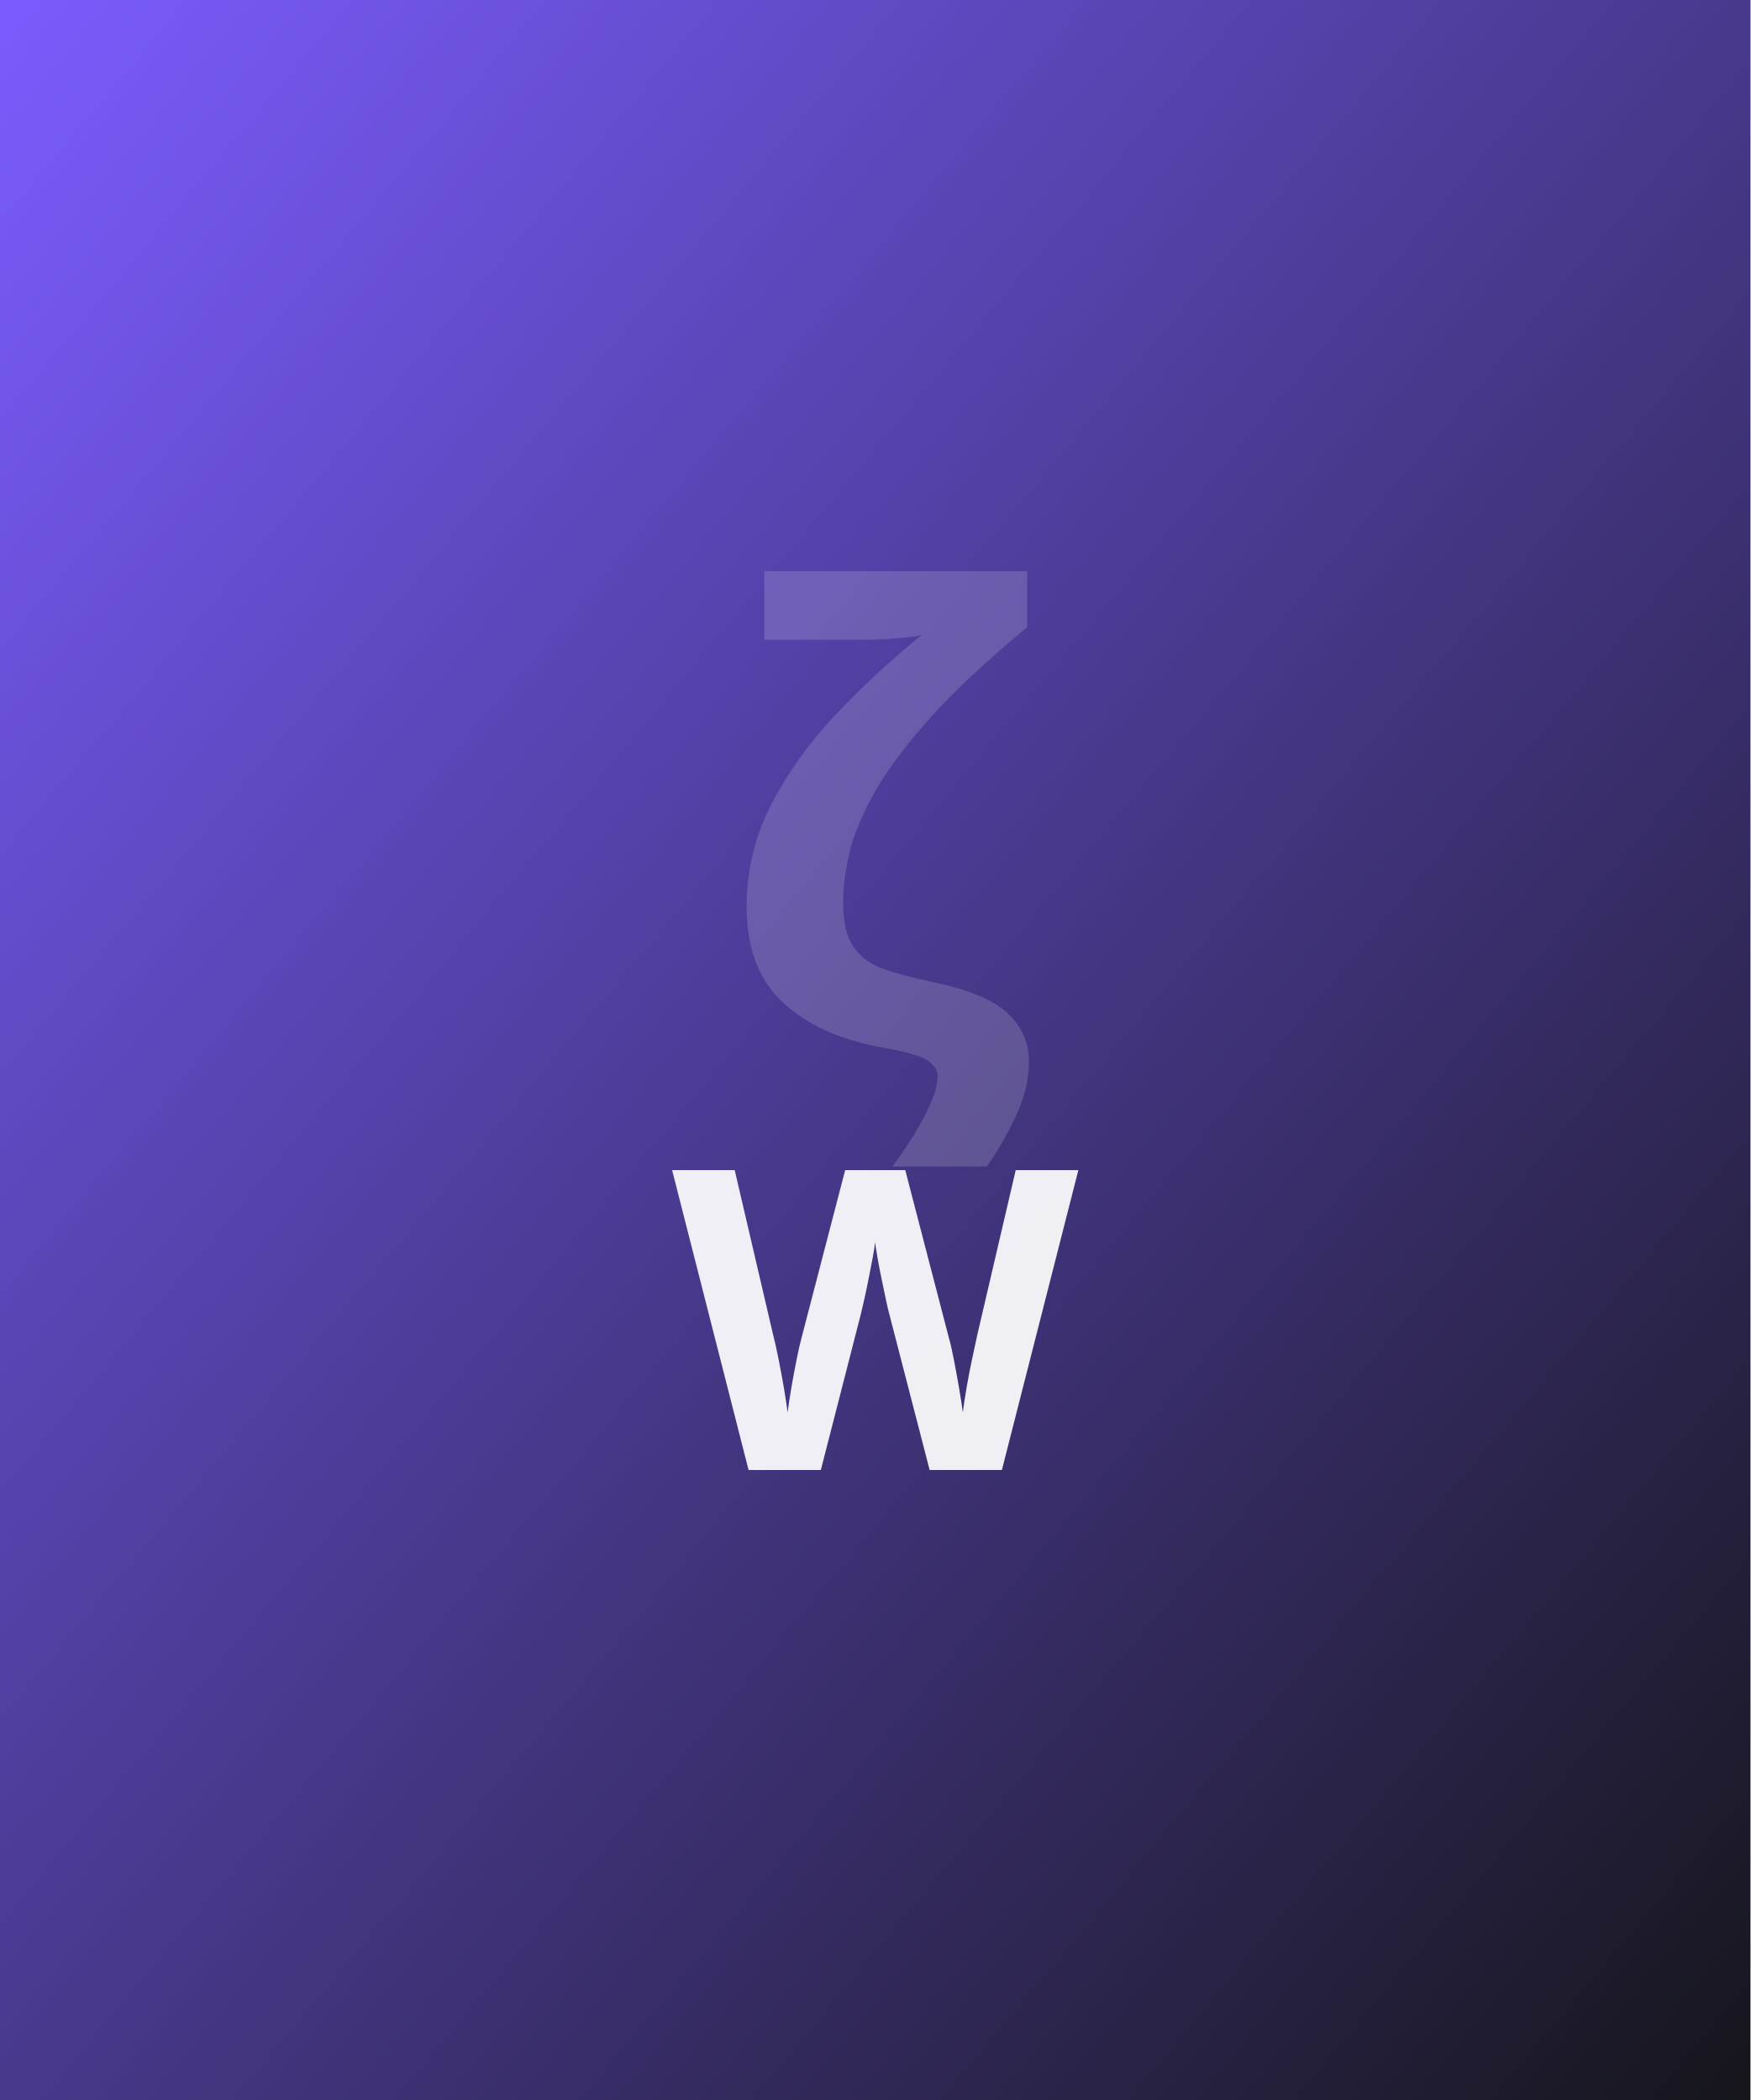
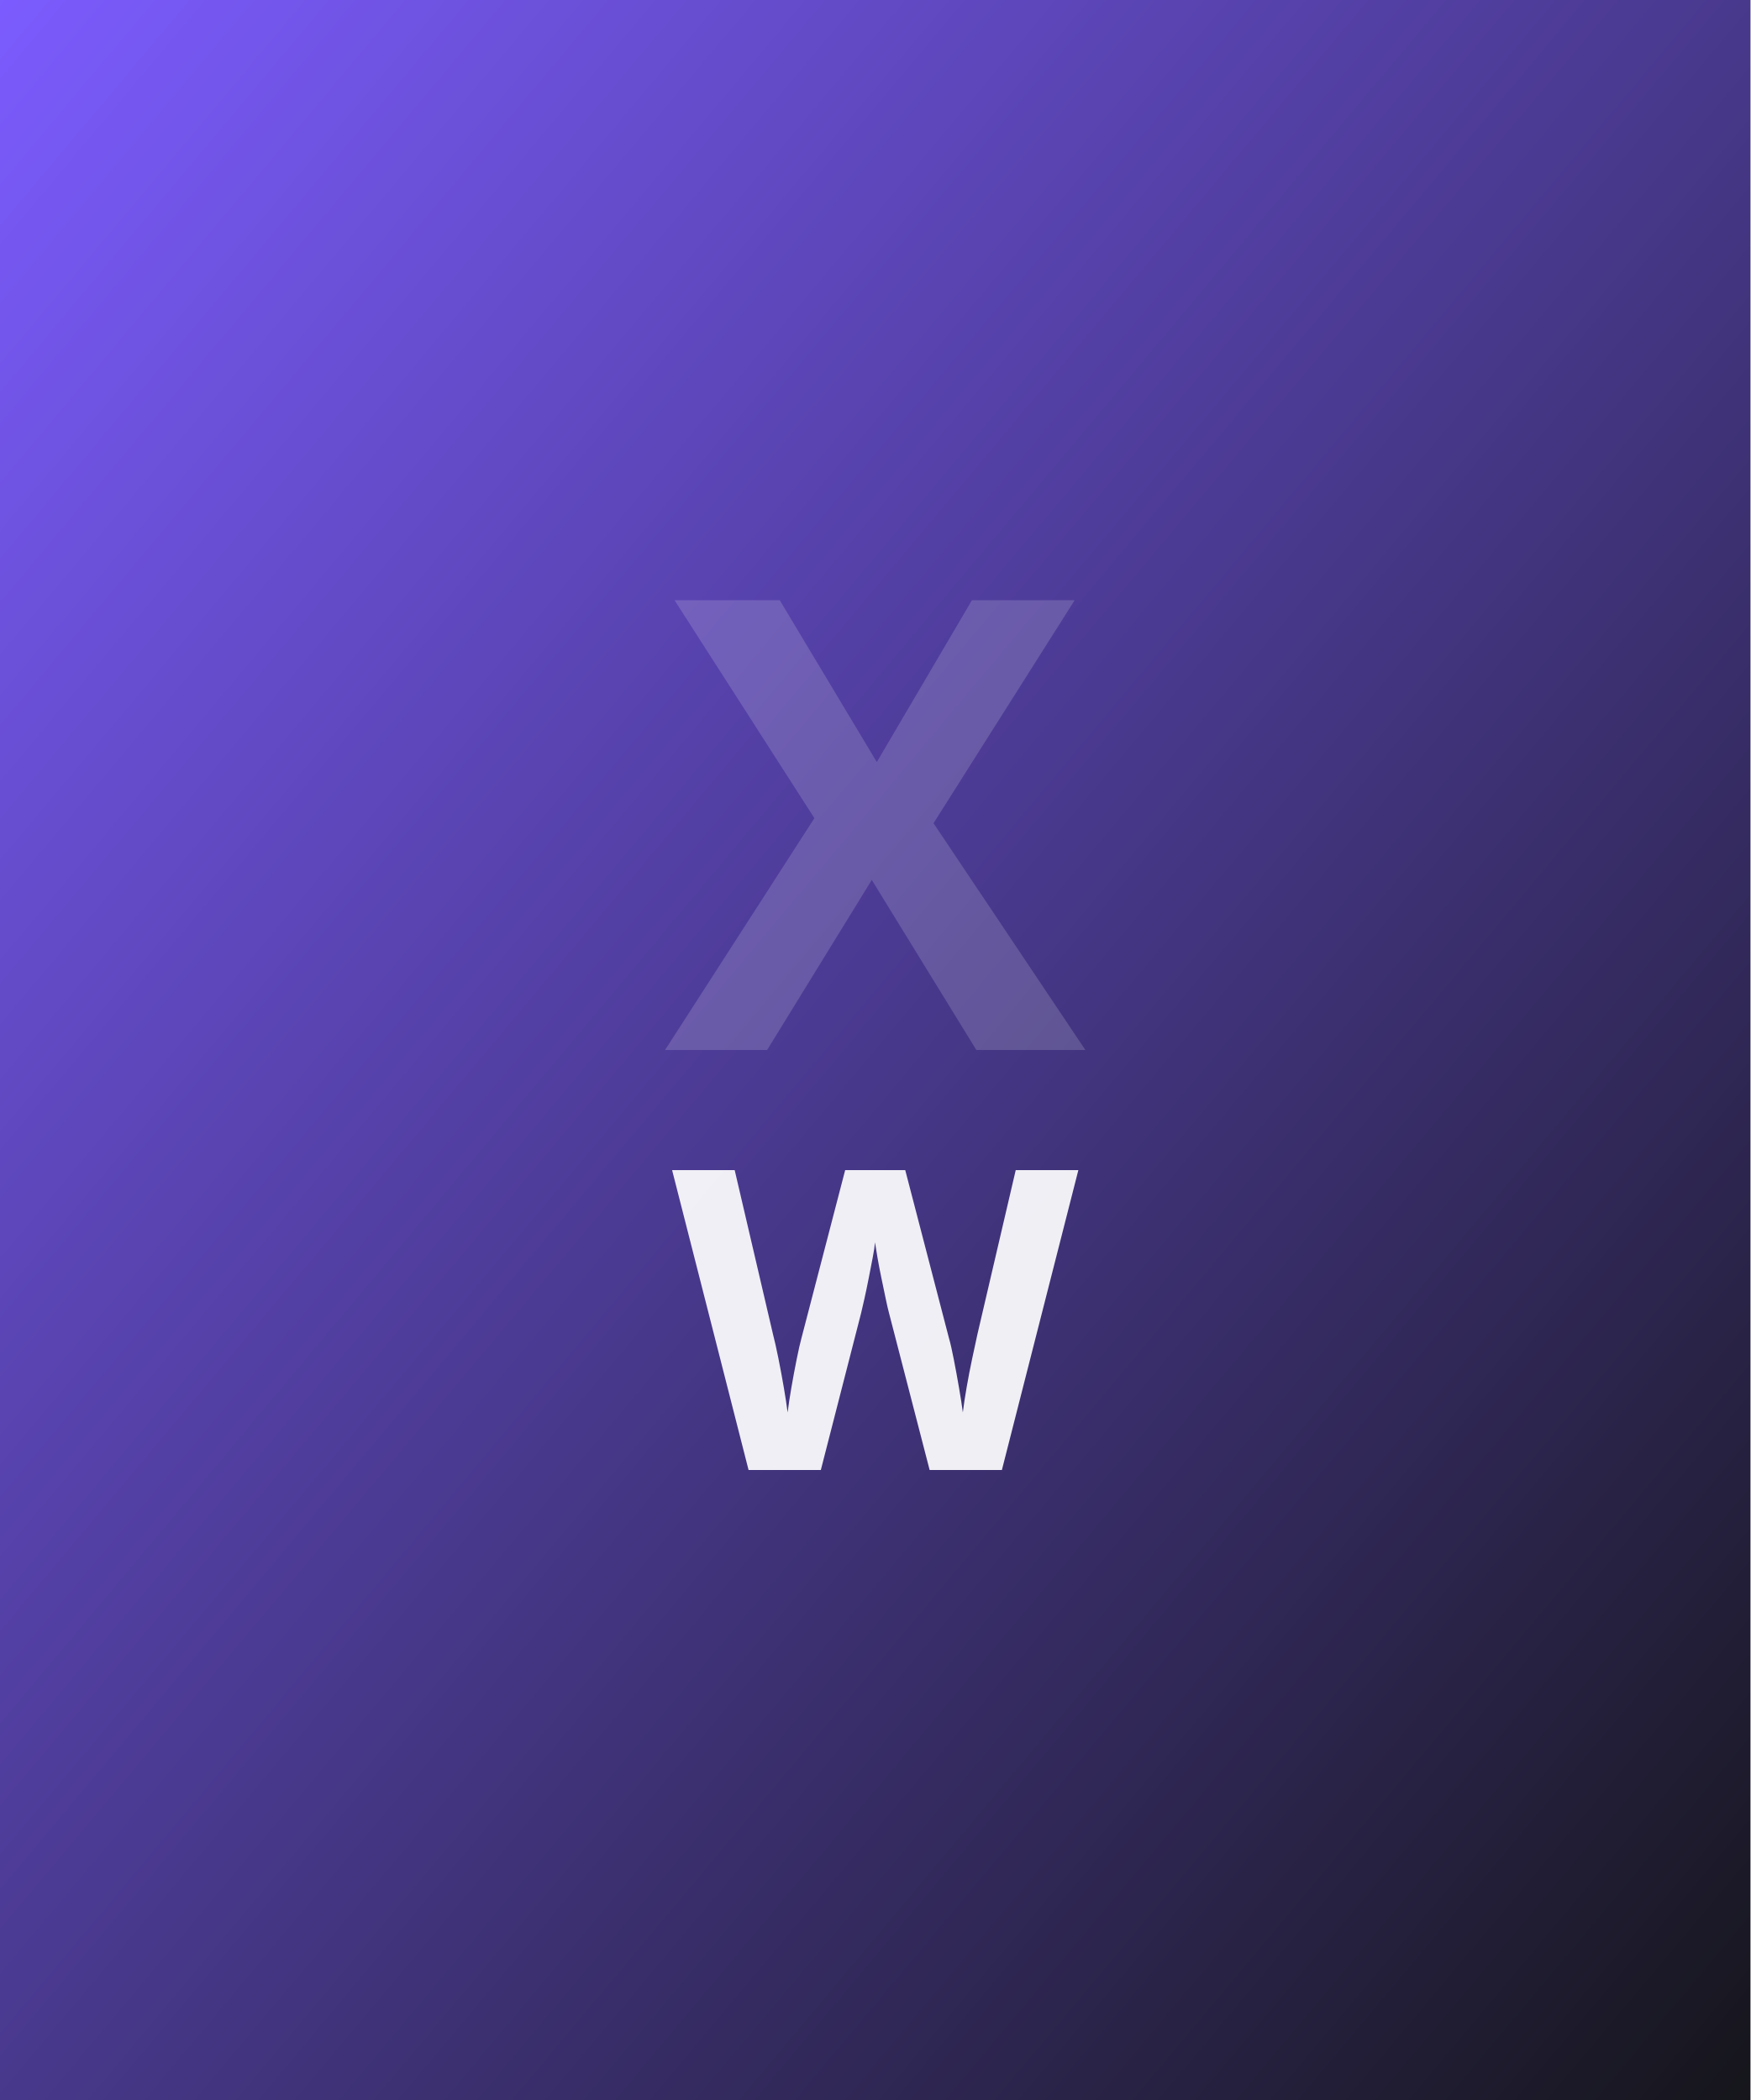
<svg xmlns="http://www.w3.org/2000/svg" width="500" height="600" viewBox="0 0 500 600">
  <defs>
    <linearGradient id="g1" x1="0" y1="0" x2="1" y2="1">
      <stop offset="0" stop-color="#7c5cff" />
      <stop offset="1" stop-color="#15151a" />
    </linearGradient>
  </defs>
  <rect width="500" height="600" fill="url(#g1)" />
-   <text x="250" y="300" font-family="'Archivo', sans-serif" font-size="180" font-weight="800" text-anchor="middle" fill="#ffffff" fill-opacity="0.16">ζ</text>
+   <text x="250" y="300" font-family="'Archivo', sans-serif" font-size="180" font-weight="800" text-anchor="middle" fill="#ffffff" fill-opacity="0.16">X</text>
  <text x="250" y="420" font-family="'Archivo', sans-serif" font-size="120" font-weight="800" text-anchor="middle" fill="#ffffff" fill-opacity="0.92">W</text>
</svg>
